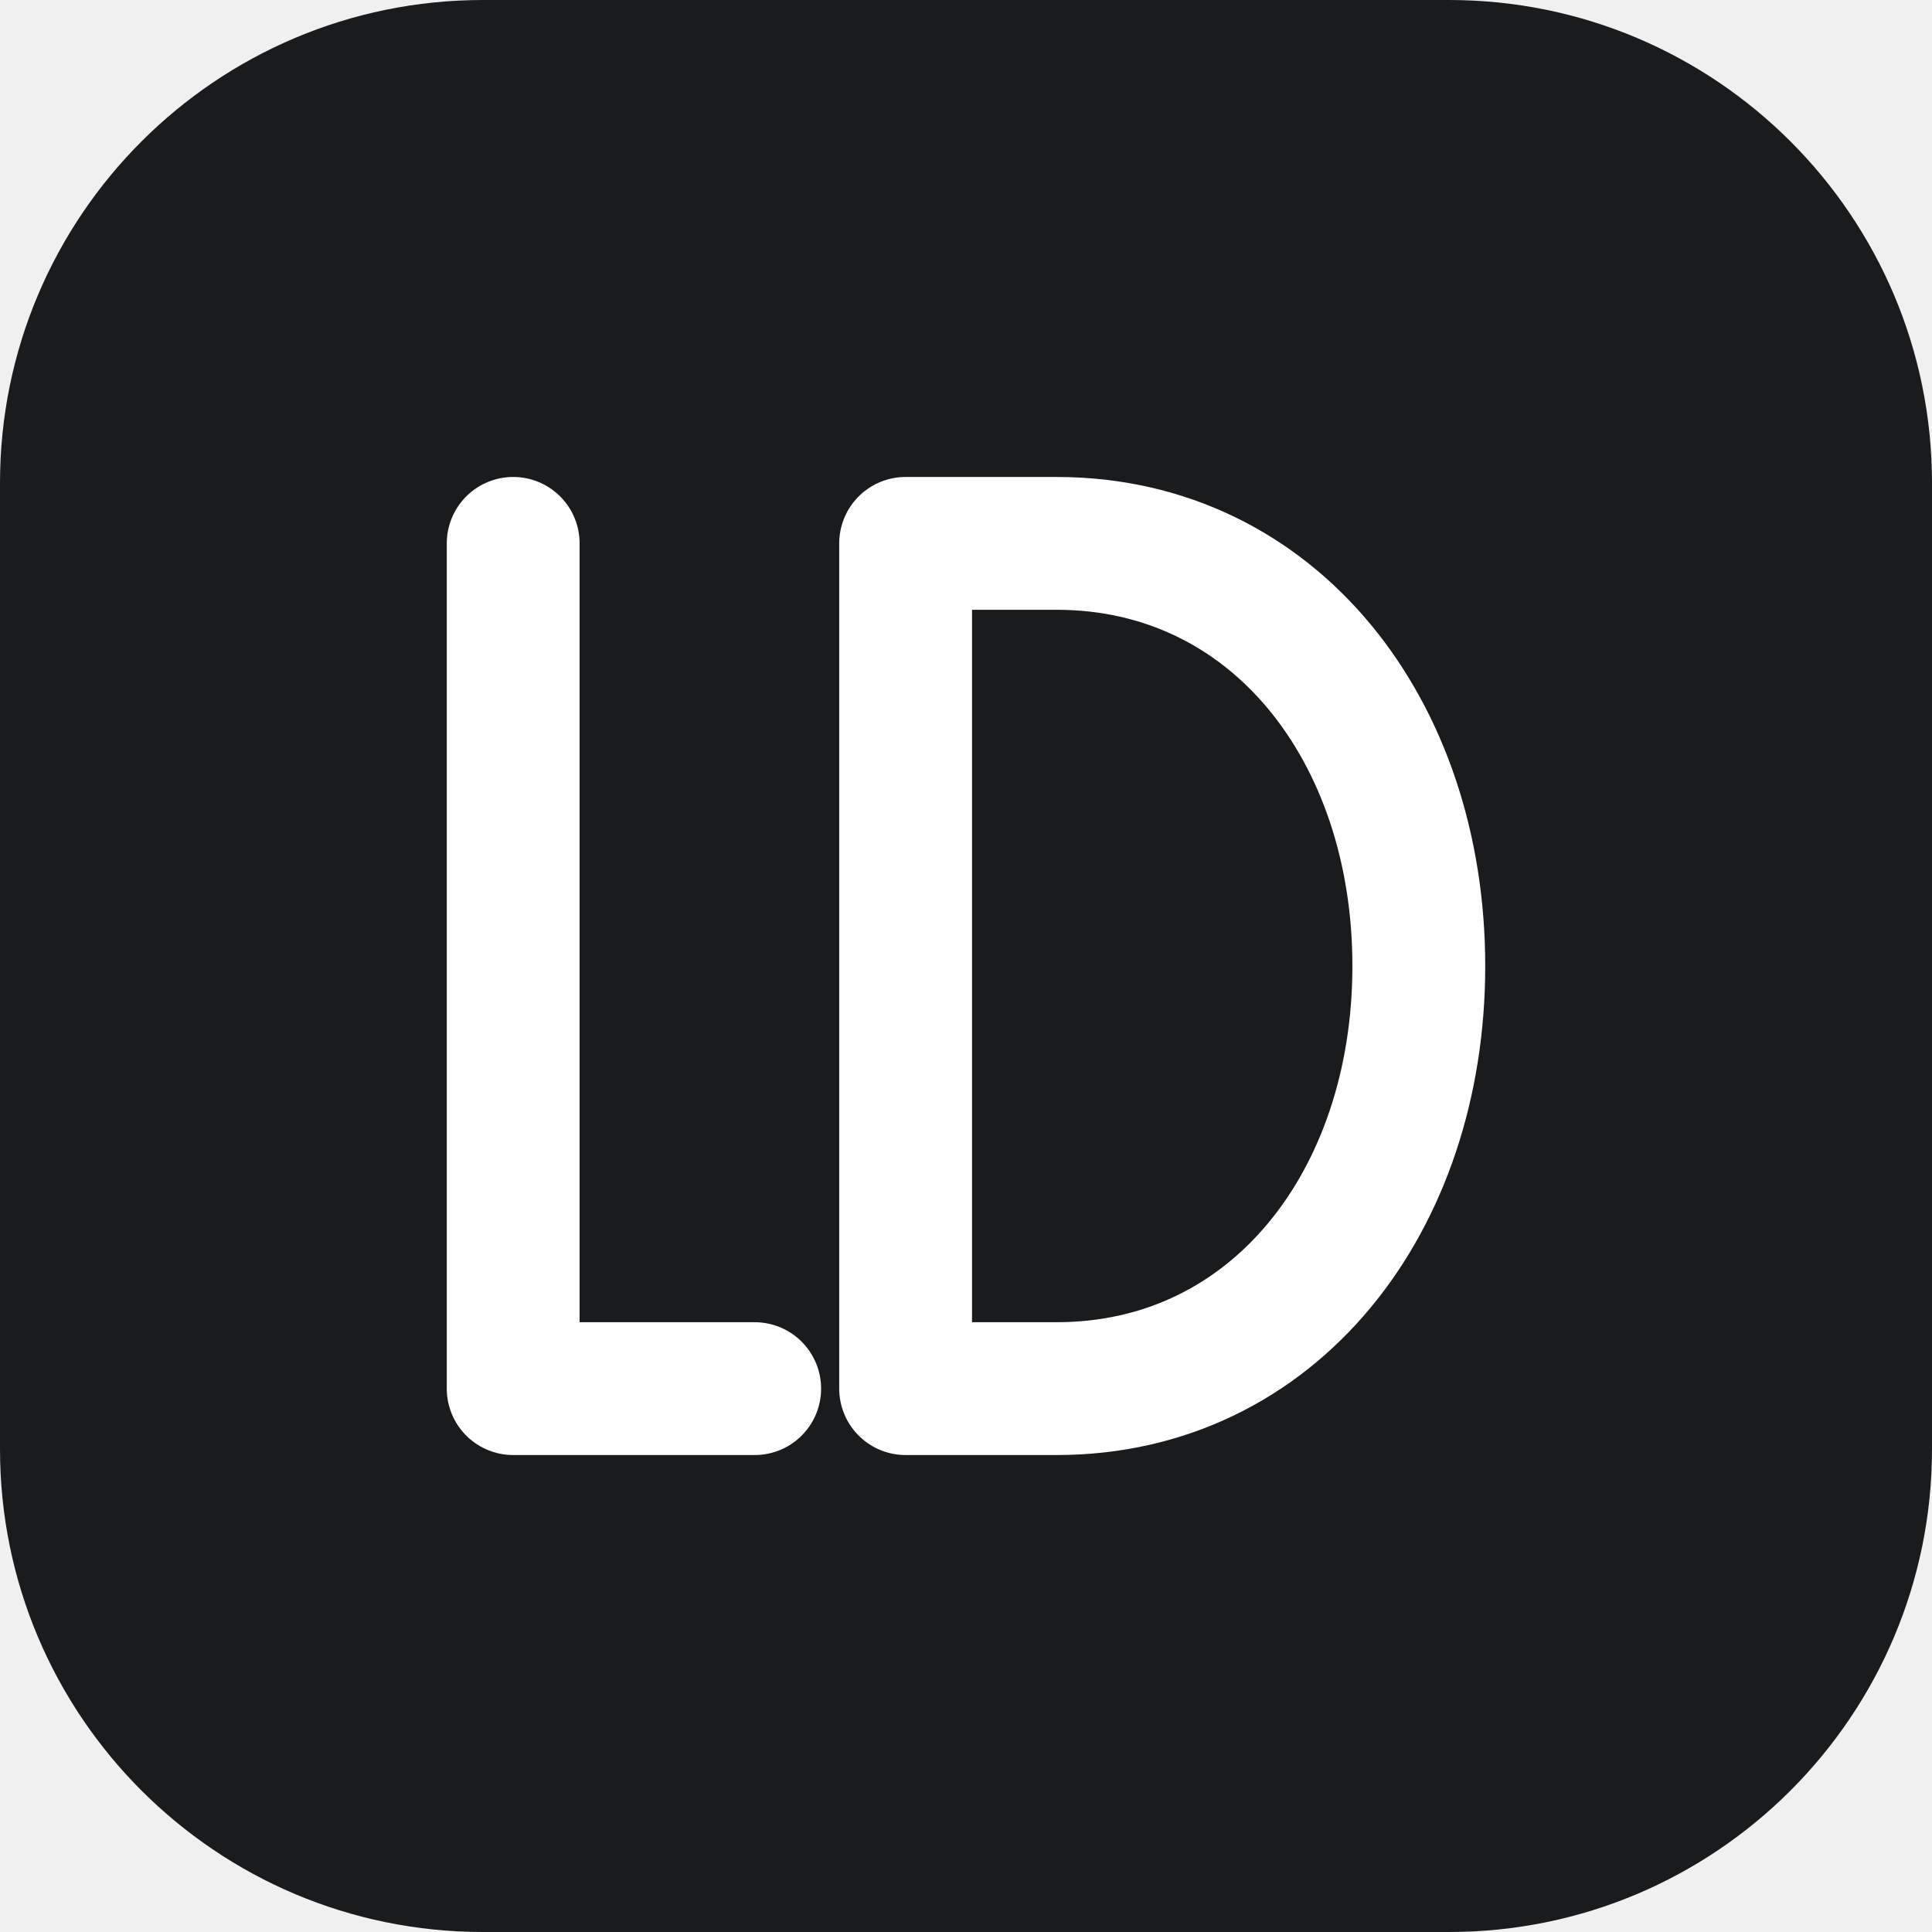
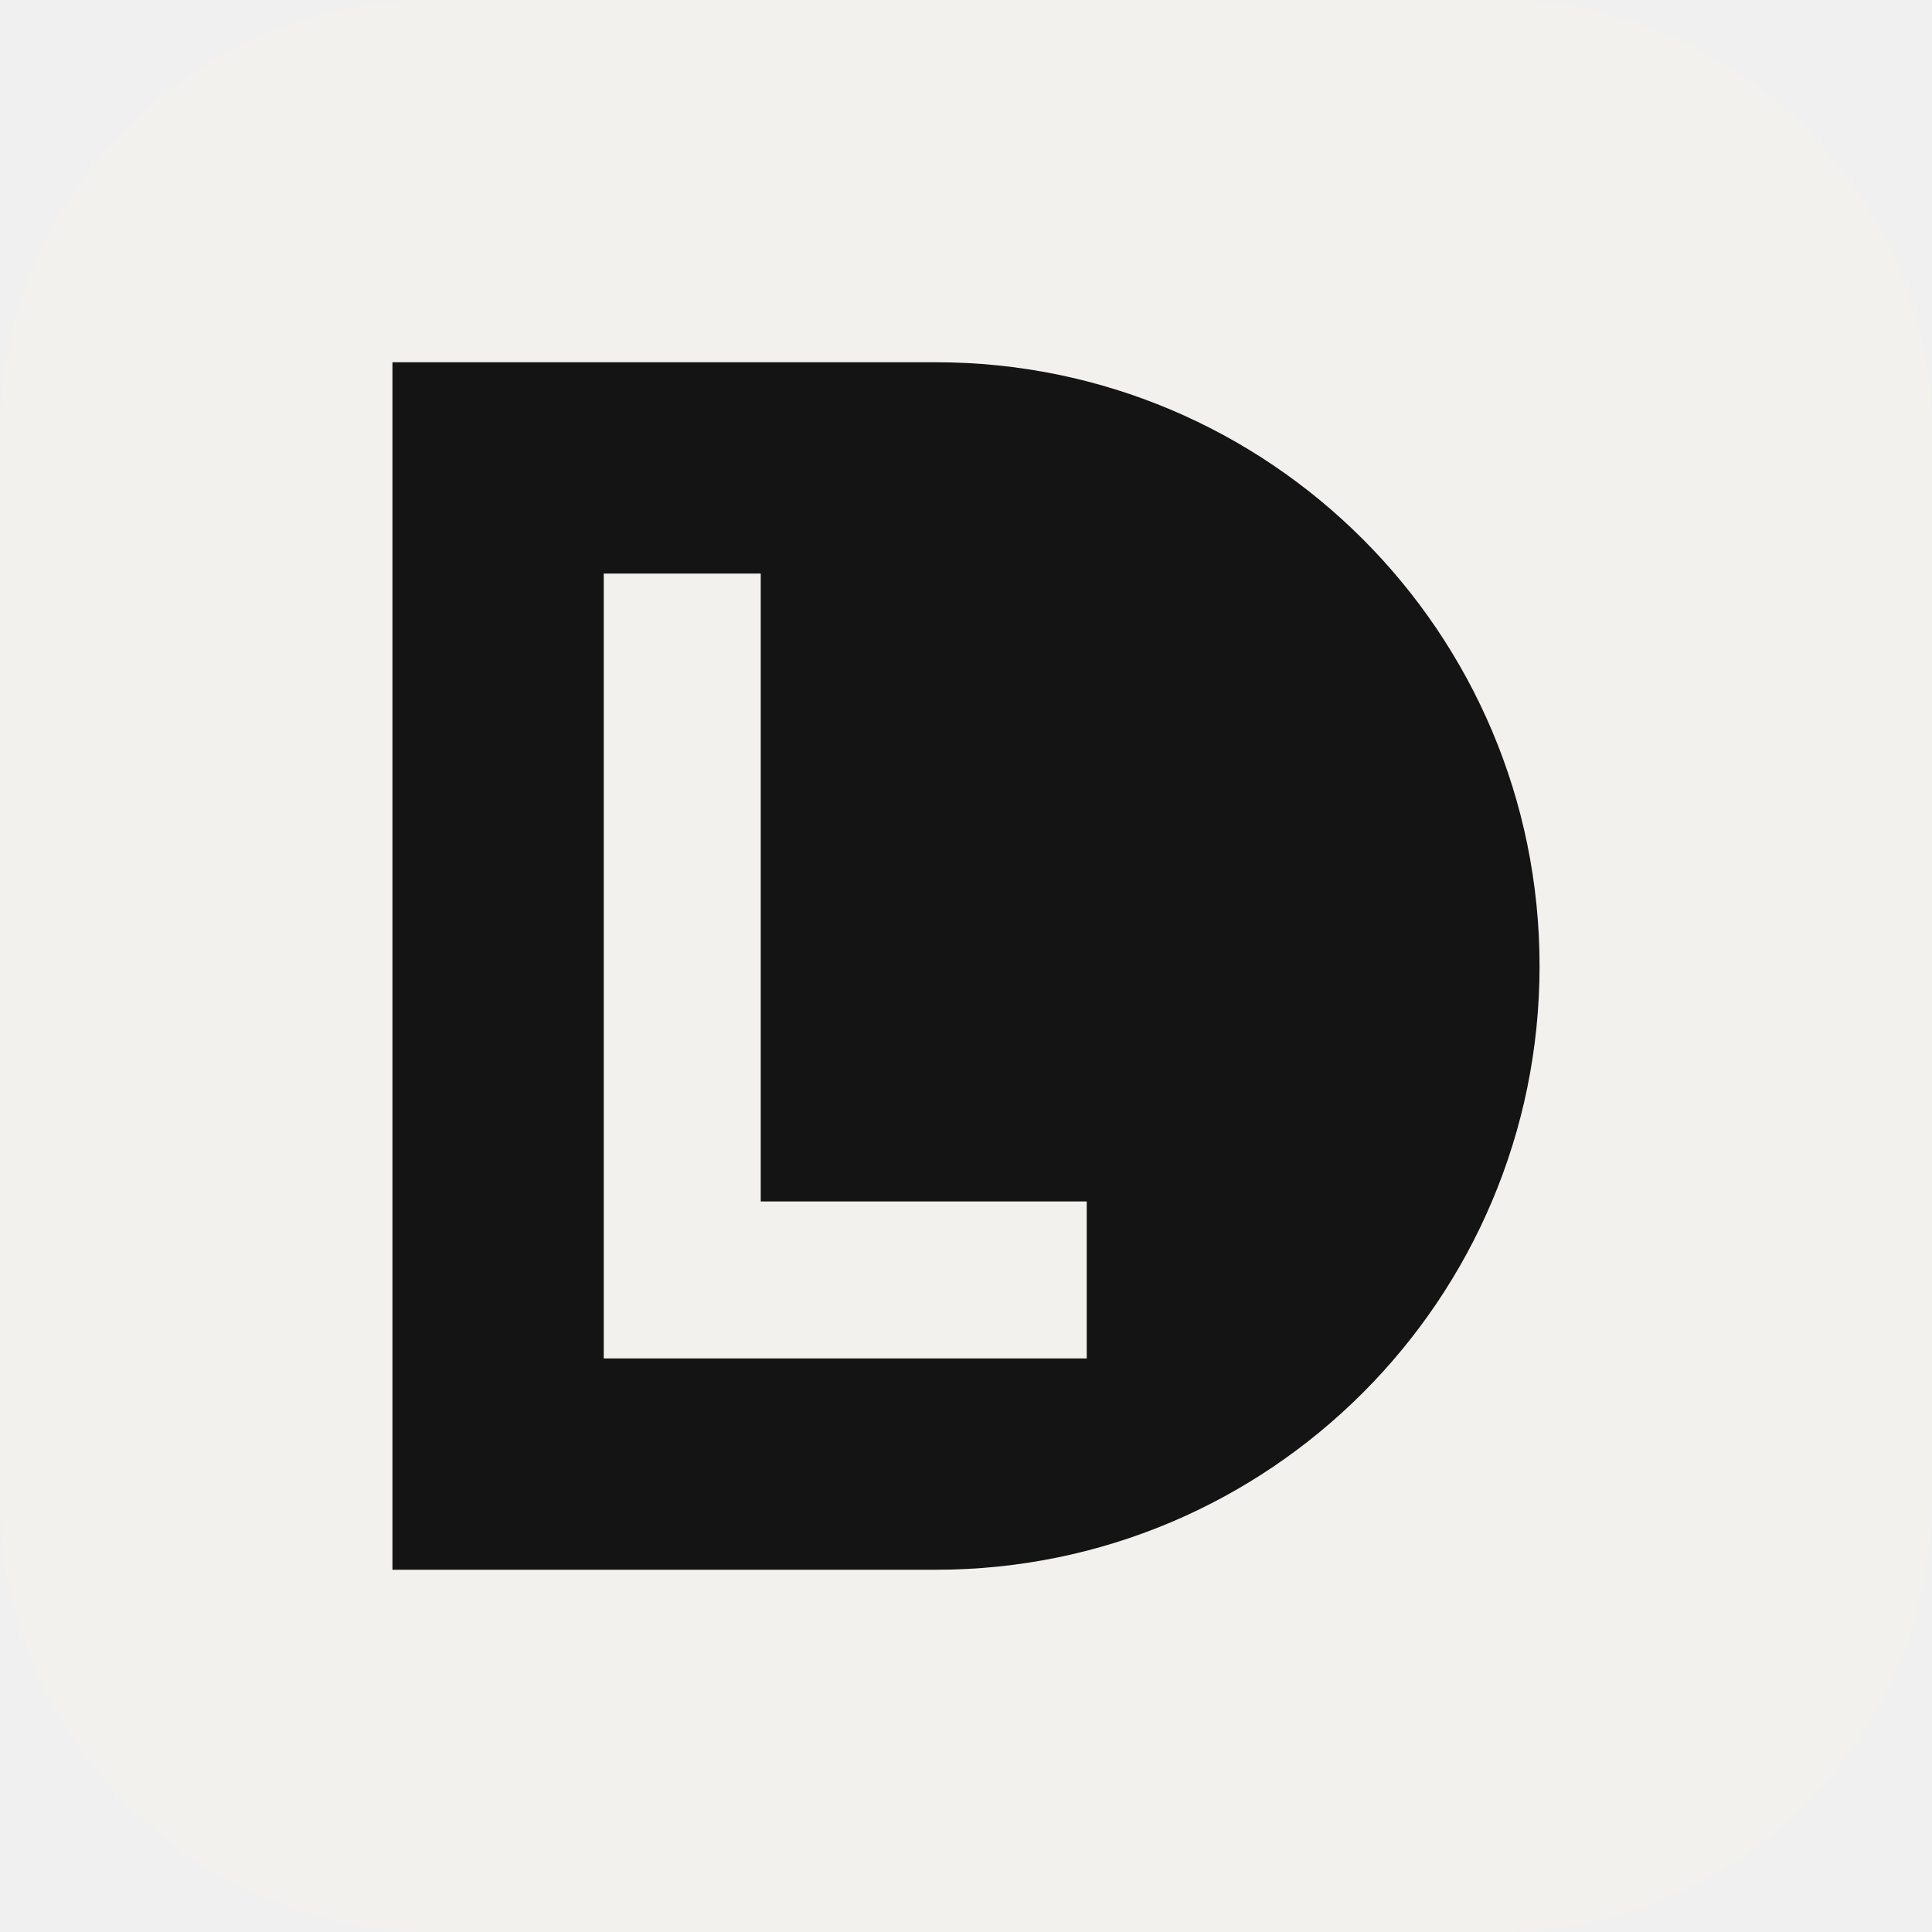
- <svg xmlns="http://www.w3.org/2000/svg" viewBox="0 0 32 32" role="img" aria-label="LD Platform">
-   <rect width="32" height="32" rx="8" fill="#1a1b1d" />
-   <g transform="translate(4 4) scale(1)" fill="none" stroke="#ffffff" stroke-width="2.2" stroke-linecap="round" stroke-linejoin="round">
-     <path d="M4.5 5V19h4" />
-     <path d="M11 19V5h2.5C17.1 5 19.5 8.1 19.5 12s-2.4 7-6 7H11Z" />
-   </g>
+ <svg xmlns="http://www.w3.org/2000/svg" viewBox="40 40 320 320" role="img" aria-label="LD Platform">
+   <rect x="40" y="40" width="320" height="320" rx="72" fill="#F2F1EE" />
+   <path fill-rule="evenodd" fill="#141414" d="M105 100 H195 A100 100 0 0 1 195 300 H105 Z M140 135 H166 V239 H220 V265 H140 Z" />
</svg>
